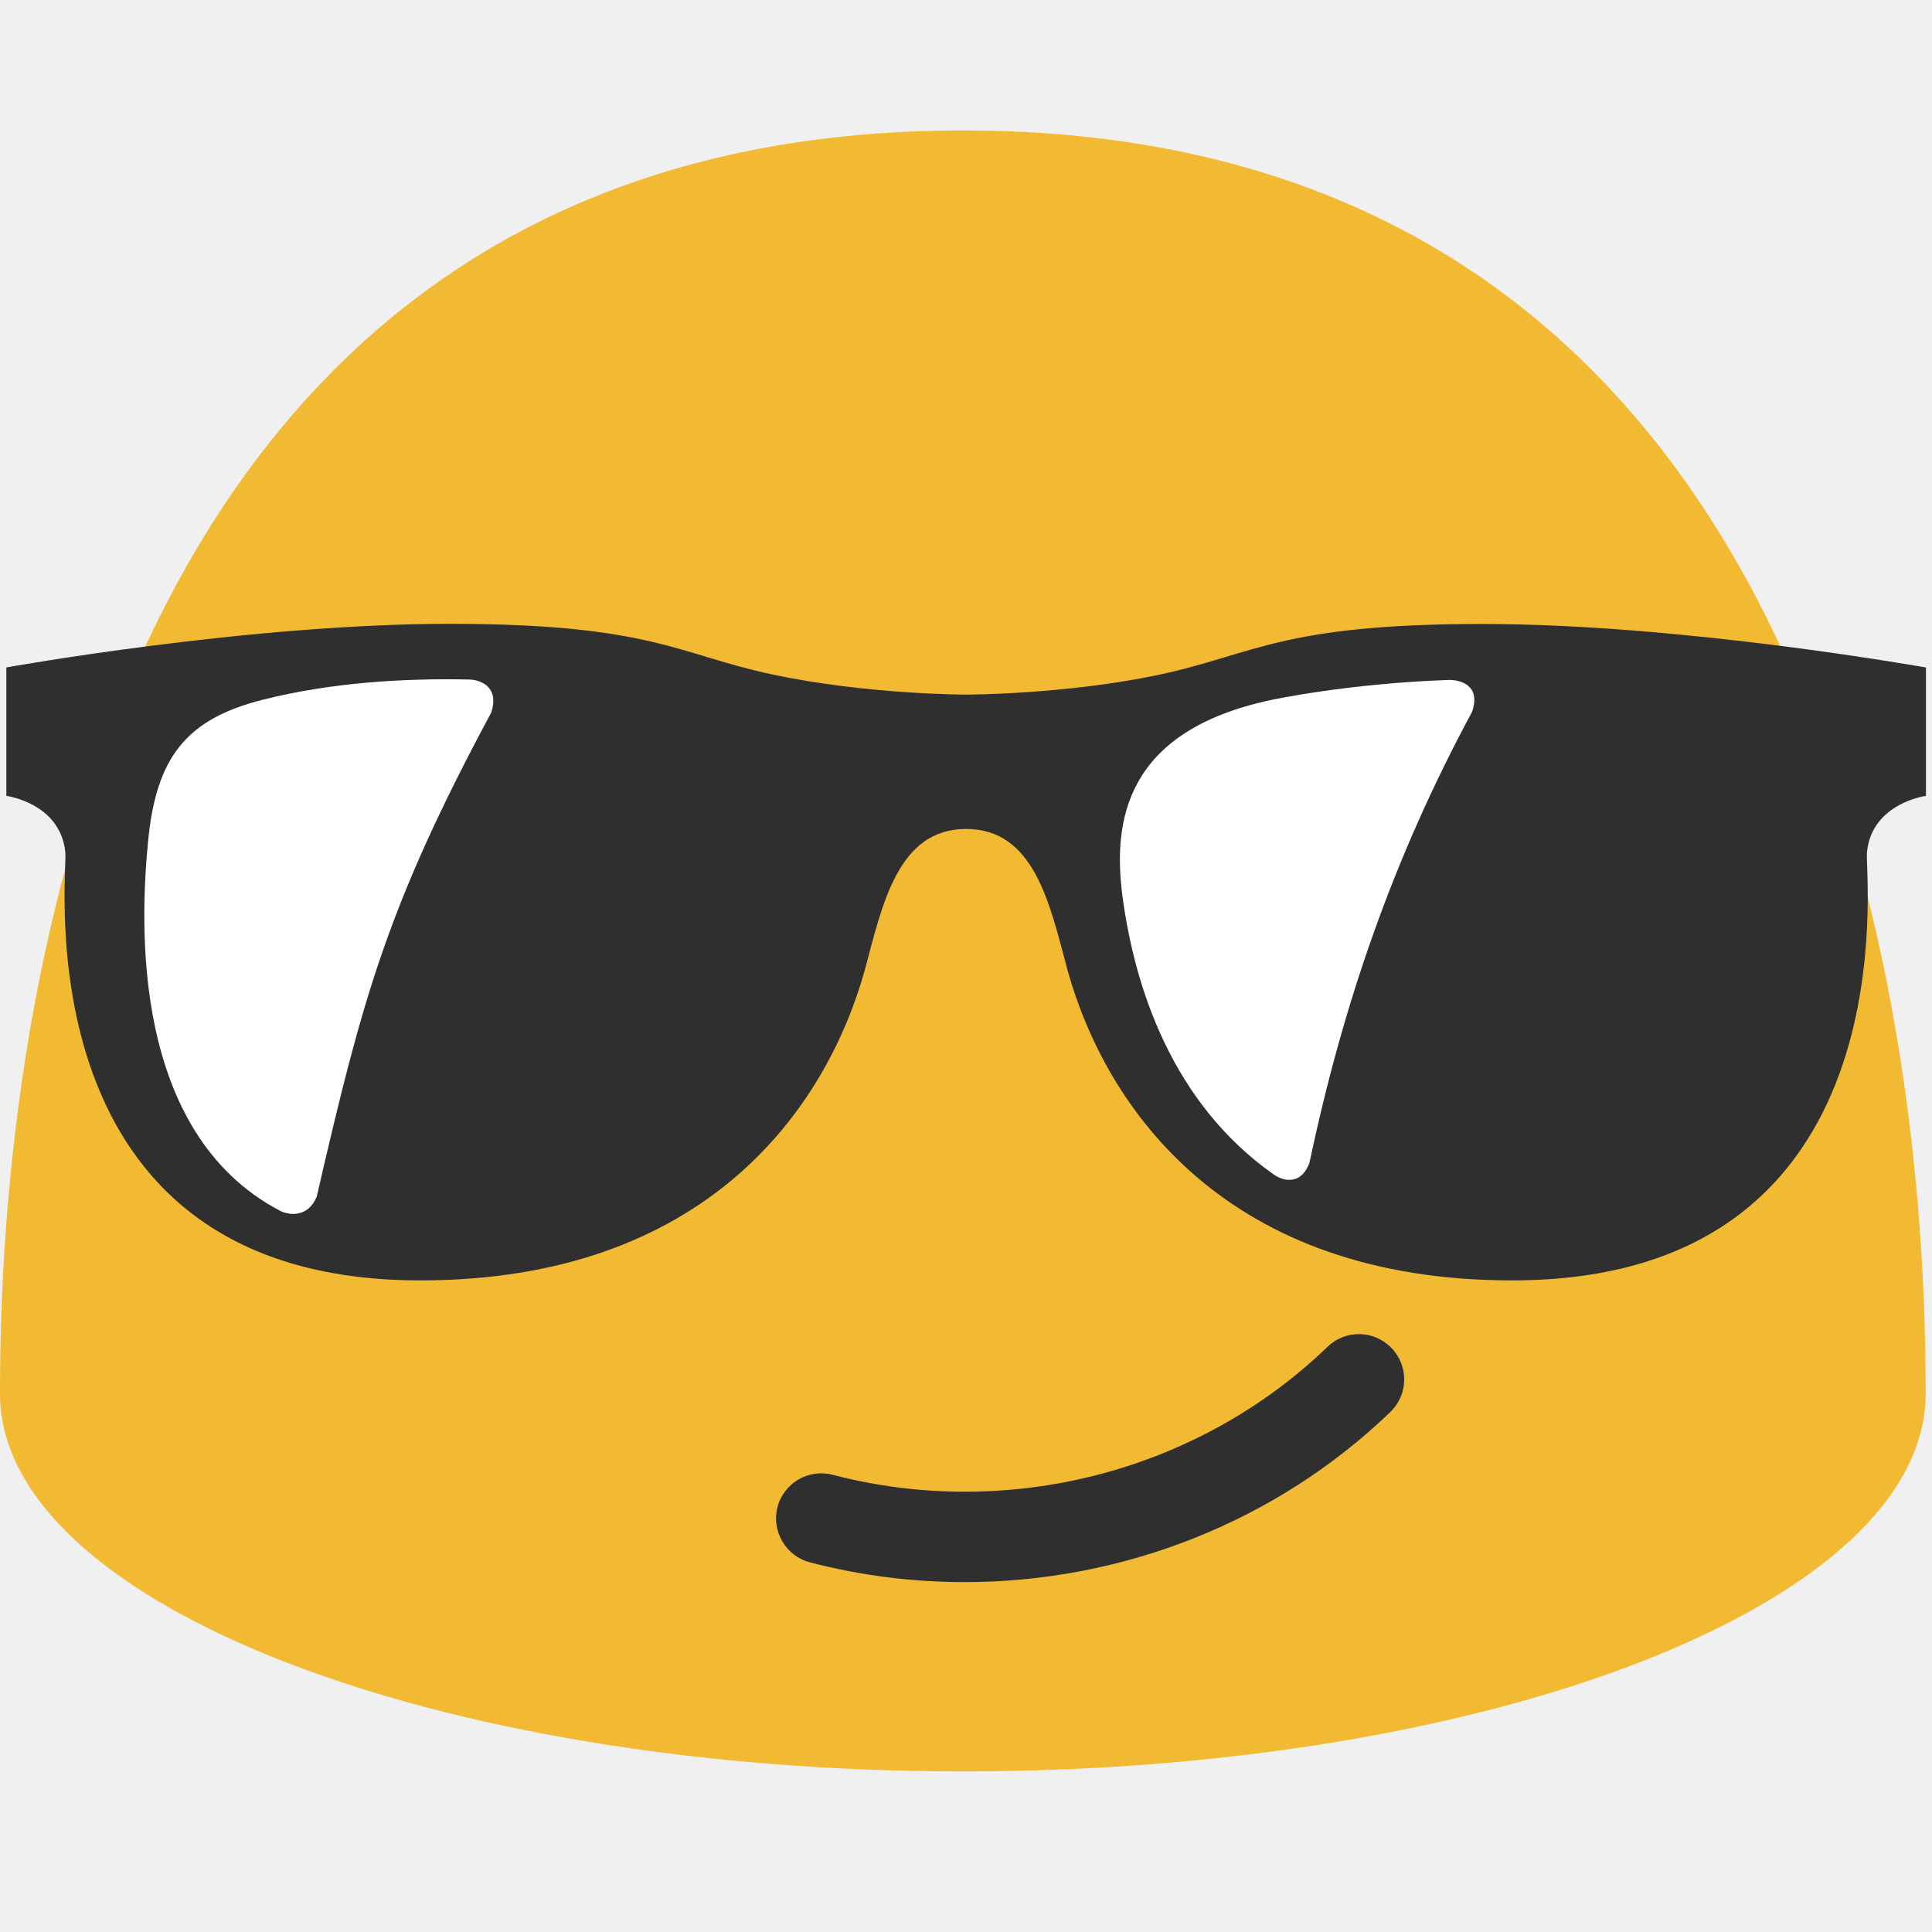
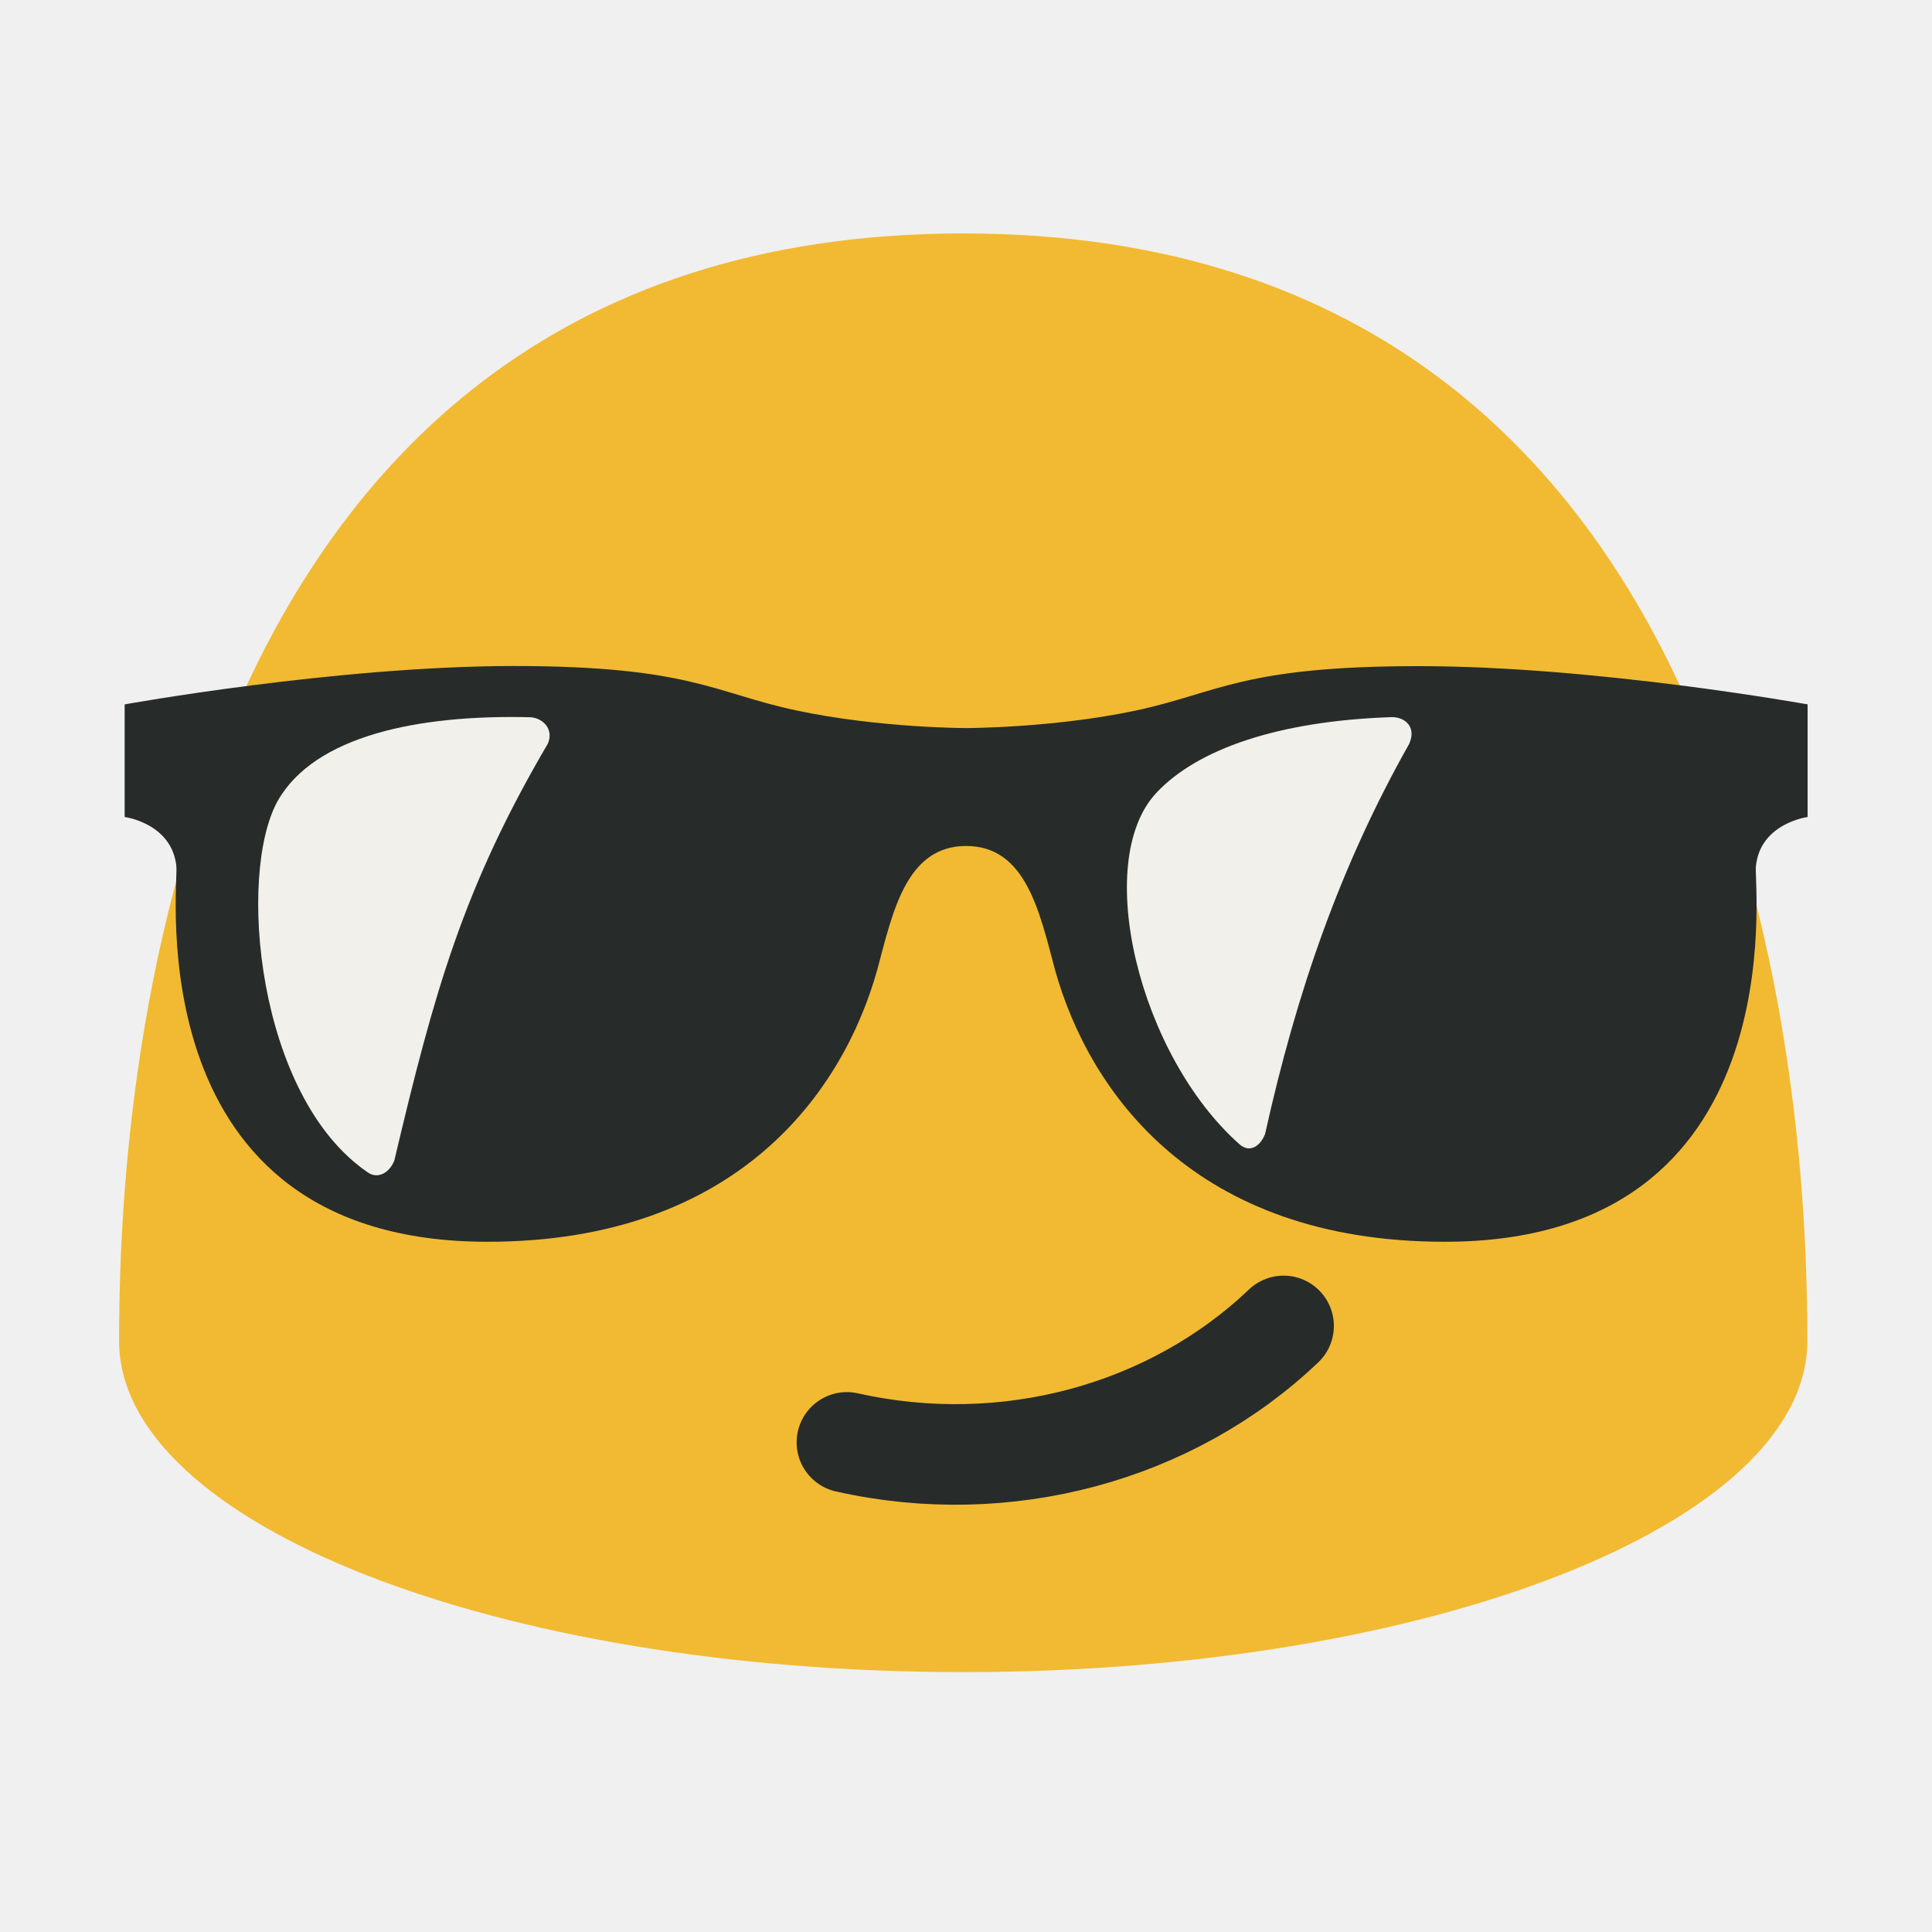
- <svg xmlns="http://www.w3.org/2000/svg" width="128" height="128" viewBox="0 0 128 128">
-   <path d="M63.79,8.64C1.48,8.64,0,78.5,0,92.33c0,13.83,28.56,25.03,63.79,25.03 c35.24,0,63.79-11.21,63.79-25.03C127.58,78.5,126.11,8.64,63.79,8.64z" fill="#F2BA32" />
-   <path d="M63.91,104.82c-3.43,0-6.87-0.43-10.25-1.31c-1.6-0.42-2.56-2.06-2.15-3.66 c0.42-1.6,2.06-2.56,3.66-2.14c11.65,3.04,24.21-0.21,32.78-8.48c1.19-1.15,3.09-1.12,4.24,0.08c1.15,1.19,1.12,3.09-0.08,4.24 C84.54,100.85,74.32,104.82,63.91,104.82z" fill="#2F2F2F" />
-   <path d="M55.53,67.26c-0.01,0.01-0.02,0.02-0.02,0.02C55.51,67.27,55.52,67.26,55.53,67.26z" fill="#2F2F2F" />
-   <g>
-     <path d="M98.21,41.34c-13.36,0-15.15,2.03-21.4,3.36C70.56,46.02,64,46.02,64,46.02s-6.56,0-12.81-1.33 c-6.25-1.33-8.05-3.36-21.4-3.36c-13.36,0-29.37,2.89-29.37,2.89v8.51c0,0,3.59,0.47,3.91,3.75c0.16,1.33-3.12,28.35,23.51,28.35 c18.9,0,26.87-11.33,29.45-20.54c1.17-4.37,2.19-9.37,6.72-9.37c4.53,0,5.55,5,6.72,9.37c2.58,9.22,10.54,20.54,29.45,20.54 c26.63,0,23.35-27.03,23.51-28.35c0.31-3.28,3.91-3.75,3.91-3.75v-8.51C127.58,44.23,111.57,41.34,98.21,41.34z" fill="#2F2F2F" />
-     <path d="M95.94,45.05c-6.62,0.23-11.65,1.31-11.65,1.31c-9.84,2.06-10.55,8.14-9.93,12.97 c0.8,6.07,3.29,13.75,10.04,18.49c0.53,0.38,1.76,0.79,2.35-0.77c0,0-0.02,0.11,0,0c2.22-10.48,5.52-20.14,10.78-29.89l0,0 C98.14,45.37,96.71,45.02,95.94,45.05z" fill="#FFFFFF" />
-     <path d="M31.06,45.02c-4.27-0.09-9.11,0.19-13.65,1.34c-5.1,1.28-7.07,3.85-7.6,9.39 c-0.53,5.43-1.13,19.27,8.73,24.46c0.57,0.3,1.83,0.5,2.44-0.91l0,0C24,66.21,25.61,60.13,32.54,47.22l0,0 C33.11,45.49,31.83,45.03,31.06,45.02z" fill="#FFFFFF" />
-   </g>
+ <svg xmlns="http://www.w3.org/2000/svg" width="16" height="16" viewBox="-9 -9 146 146" role="img" aria-labelledby="yuxi-favicon-micro-title yuxi-favicon-micro-desc">
+   <path d="M63.79 8.64C1.48 8.64 0 78.5 0 92.33s28.56 25.03 63.79 25.03c35.24 0 63.79-11.21 63.79-25.03C127.58 78.5 126.11 8.64 63.79 8.64Z" fill="#F2BA32" />
+   <path d="M55 100c12 2.7 24.5-.7 33-8.8" fill="none" stroke="#272C2A" stroke-width="7.6" stroke-linecap="round" />
+   <path d="M98.21 41.34c-13.36 0-15.15 2.03-21.4 3.36C70.56 46.02 64 46.02 64 46.02s-6.56 0-12.81-1.33c-6.25-1.33-8.05-3.36-21.4-3.36C16.43 41.34.42 44.23.42 44.23v8.51s3.59.47 3.91 3.75c.16 1.33-3.12 28.35 23.51 28.35 18.9 0 26.87-11.33 29.45-20.54 1.17-4.37 2.19-9.37 6.72-9.37 4.53 0 5.55 5 6.72 9.37 2.58 9.22 10.54 20.54 29.45 20.54 26.63 0 23.35-27.03 23.51-28.35.31-3.28 3.91-3.75 3.91-3.75v-8.51s-16.01-2.89-29.37-2.89Z" fill="#272C2A" />
+   <path d="M96 45.2c-8.4.3-14.5 2.4-17.6 5.7-4.9 5.2-1.3 19.9 6.3 26.6.7.6 1.5.2 1.9-.8 2.4-10.8 5.7-20.3 10.9-29.5.6-1.4-.5-2.1-1.5-2Z" fill="#F1F0EA" />
+   <path d="M31 45.2c-8.4-.2-16.2 1.4-19 6.3-3.1 5.5-1.6 22.4 6.8 28.1.7.5 1.6.1 2-.9 3-12.7 5.2-20.6 11.6-31.5.5-1.2-.5-2-1.4-2Z" fill="#F1F0EA" />
</svg>
